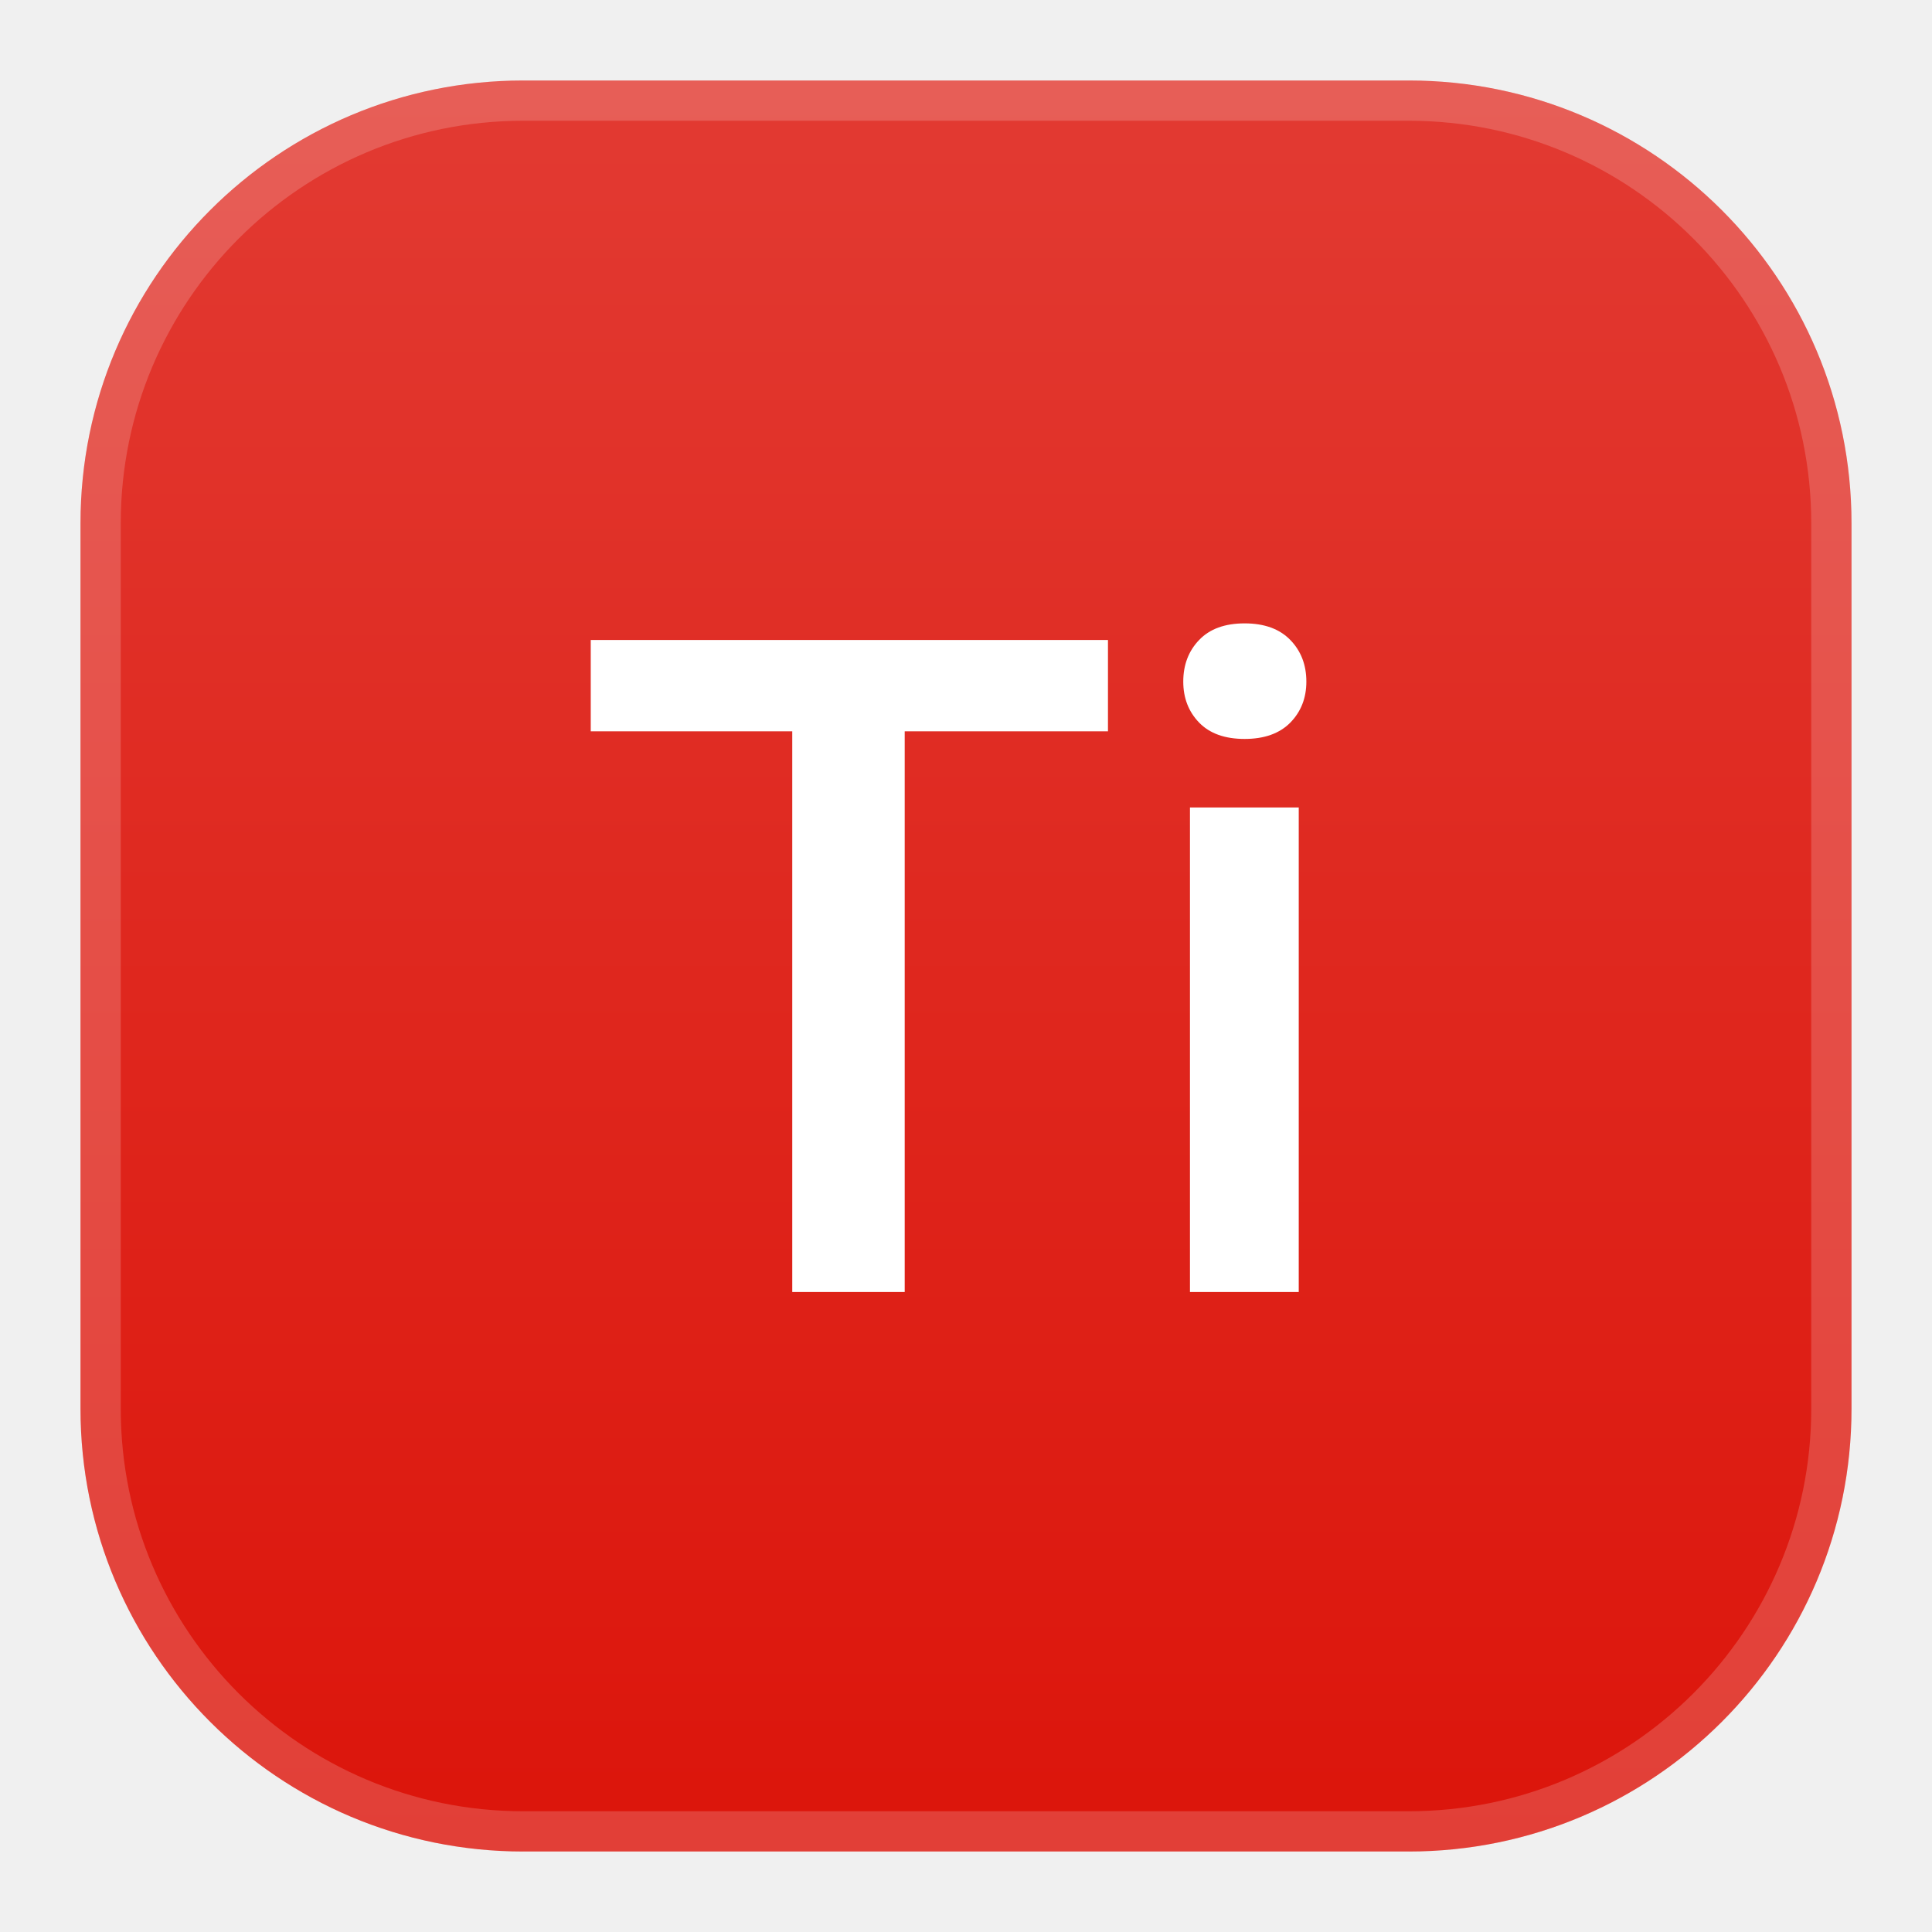
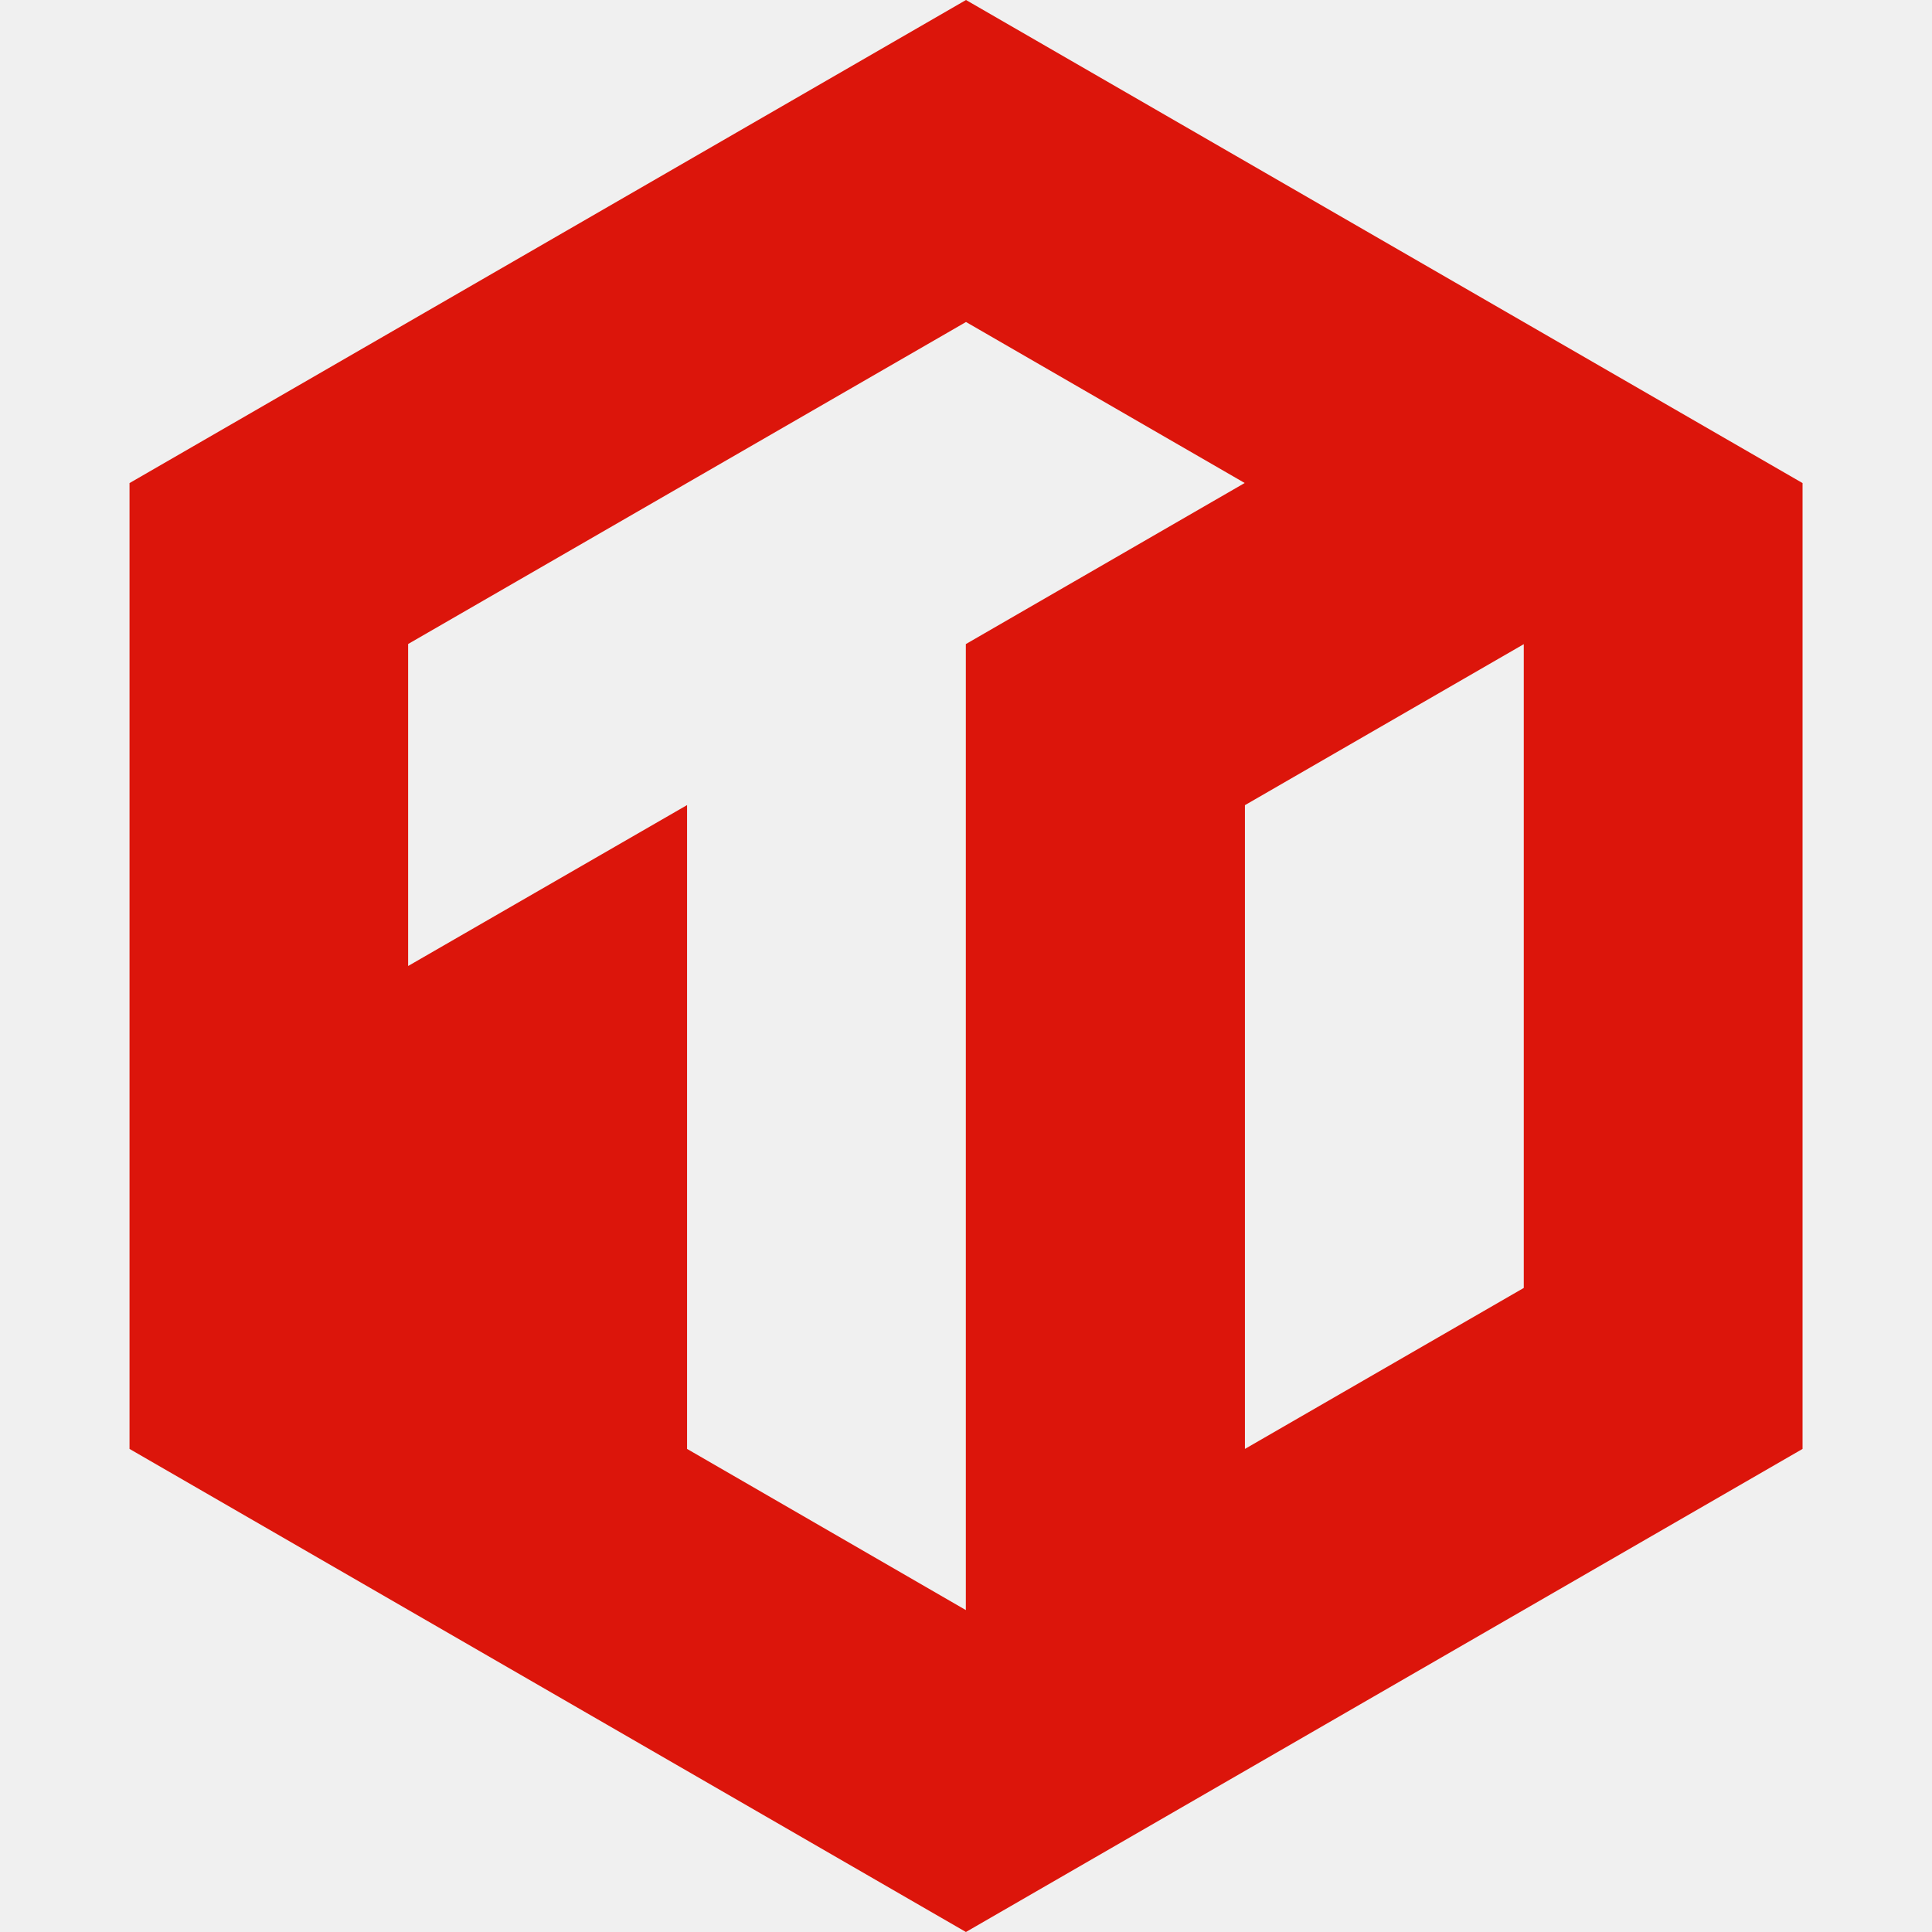
<svg xmlns="http://www.w3.org/2000/svg" width="64" height="64" viewBox="0 0 24 24">
-   <defs>
-     <linearGradient id="g" x1="0" y1="0" x2="0" y2="1">
-       <stop offset="0" stop-color="#E23A32" />
-       <stop offset="1" stop-color="#DC150B" />
-     </linearGradient>
-   </defs>
-   <rect x="1" y="1" width="22" height="22" rx="5.5" fill="url(#g)" />
-   <rect x="1.25" y="1.25" width="21.5" height="21.5" rx="5.25" fill="none" stroke="#FFFFFF" stroke-opacity="0.18" stroke-width="0.5" />
-   <g fill="#FFFFFF" transform="translate(1.200 1.200) scale(0.9)">
-     <path transform="translate(6.542 16.500) scale(0.01266)" d="M585.9 -611.3L364.3 -611.3L364.3 -0.0L241.7 -0.0L241.7 -611.3L22.0 -611.3L22.0 -710.9L585.9 -710.9L585.9 -611.3ZM793.9 -0.0L675.3 -0.0L675.3 -528.3L793.9 -528.3L793.9 -0.0ZM668.0 -665.5Q668.0 -692.9 685.3 -710.9Q702.6 -729.0 734.9 -729.0Q767.1 -729.0 784.7 -710.9Q802.2 -692.9 802.2 -665.5Q802.2 -638.7 784.7 -620.8Q767.1 -603.0 734.9 -603.0Q702.6 -603.0 685.3 -620.8Q668.0 -638.7 668.0 -665.5Z" />
+   <g fill="#DC150B">
+     <path d="M12 0 1.609 6.001v11.998L11.999 24l10.393-6.001V6.001ZM8.535 17.999v-7.998L5.07 12V8L12 4l3.462 2-3.464 2.001v12Zm6.93 0v-7.997l3.464-2v7.997z" />
  </g>
</svg>
